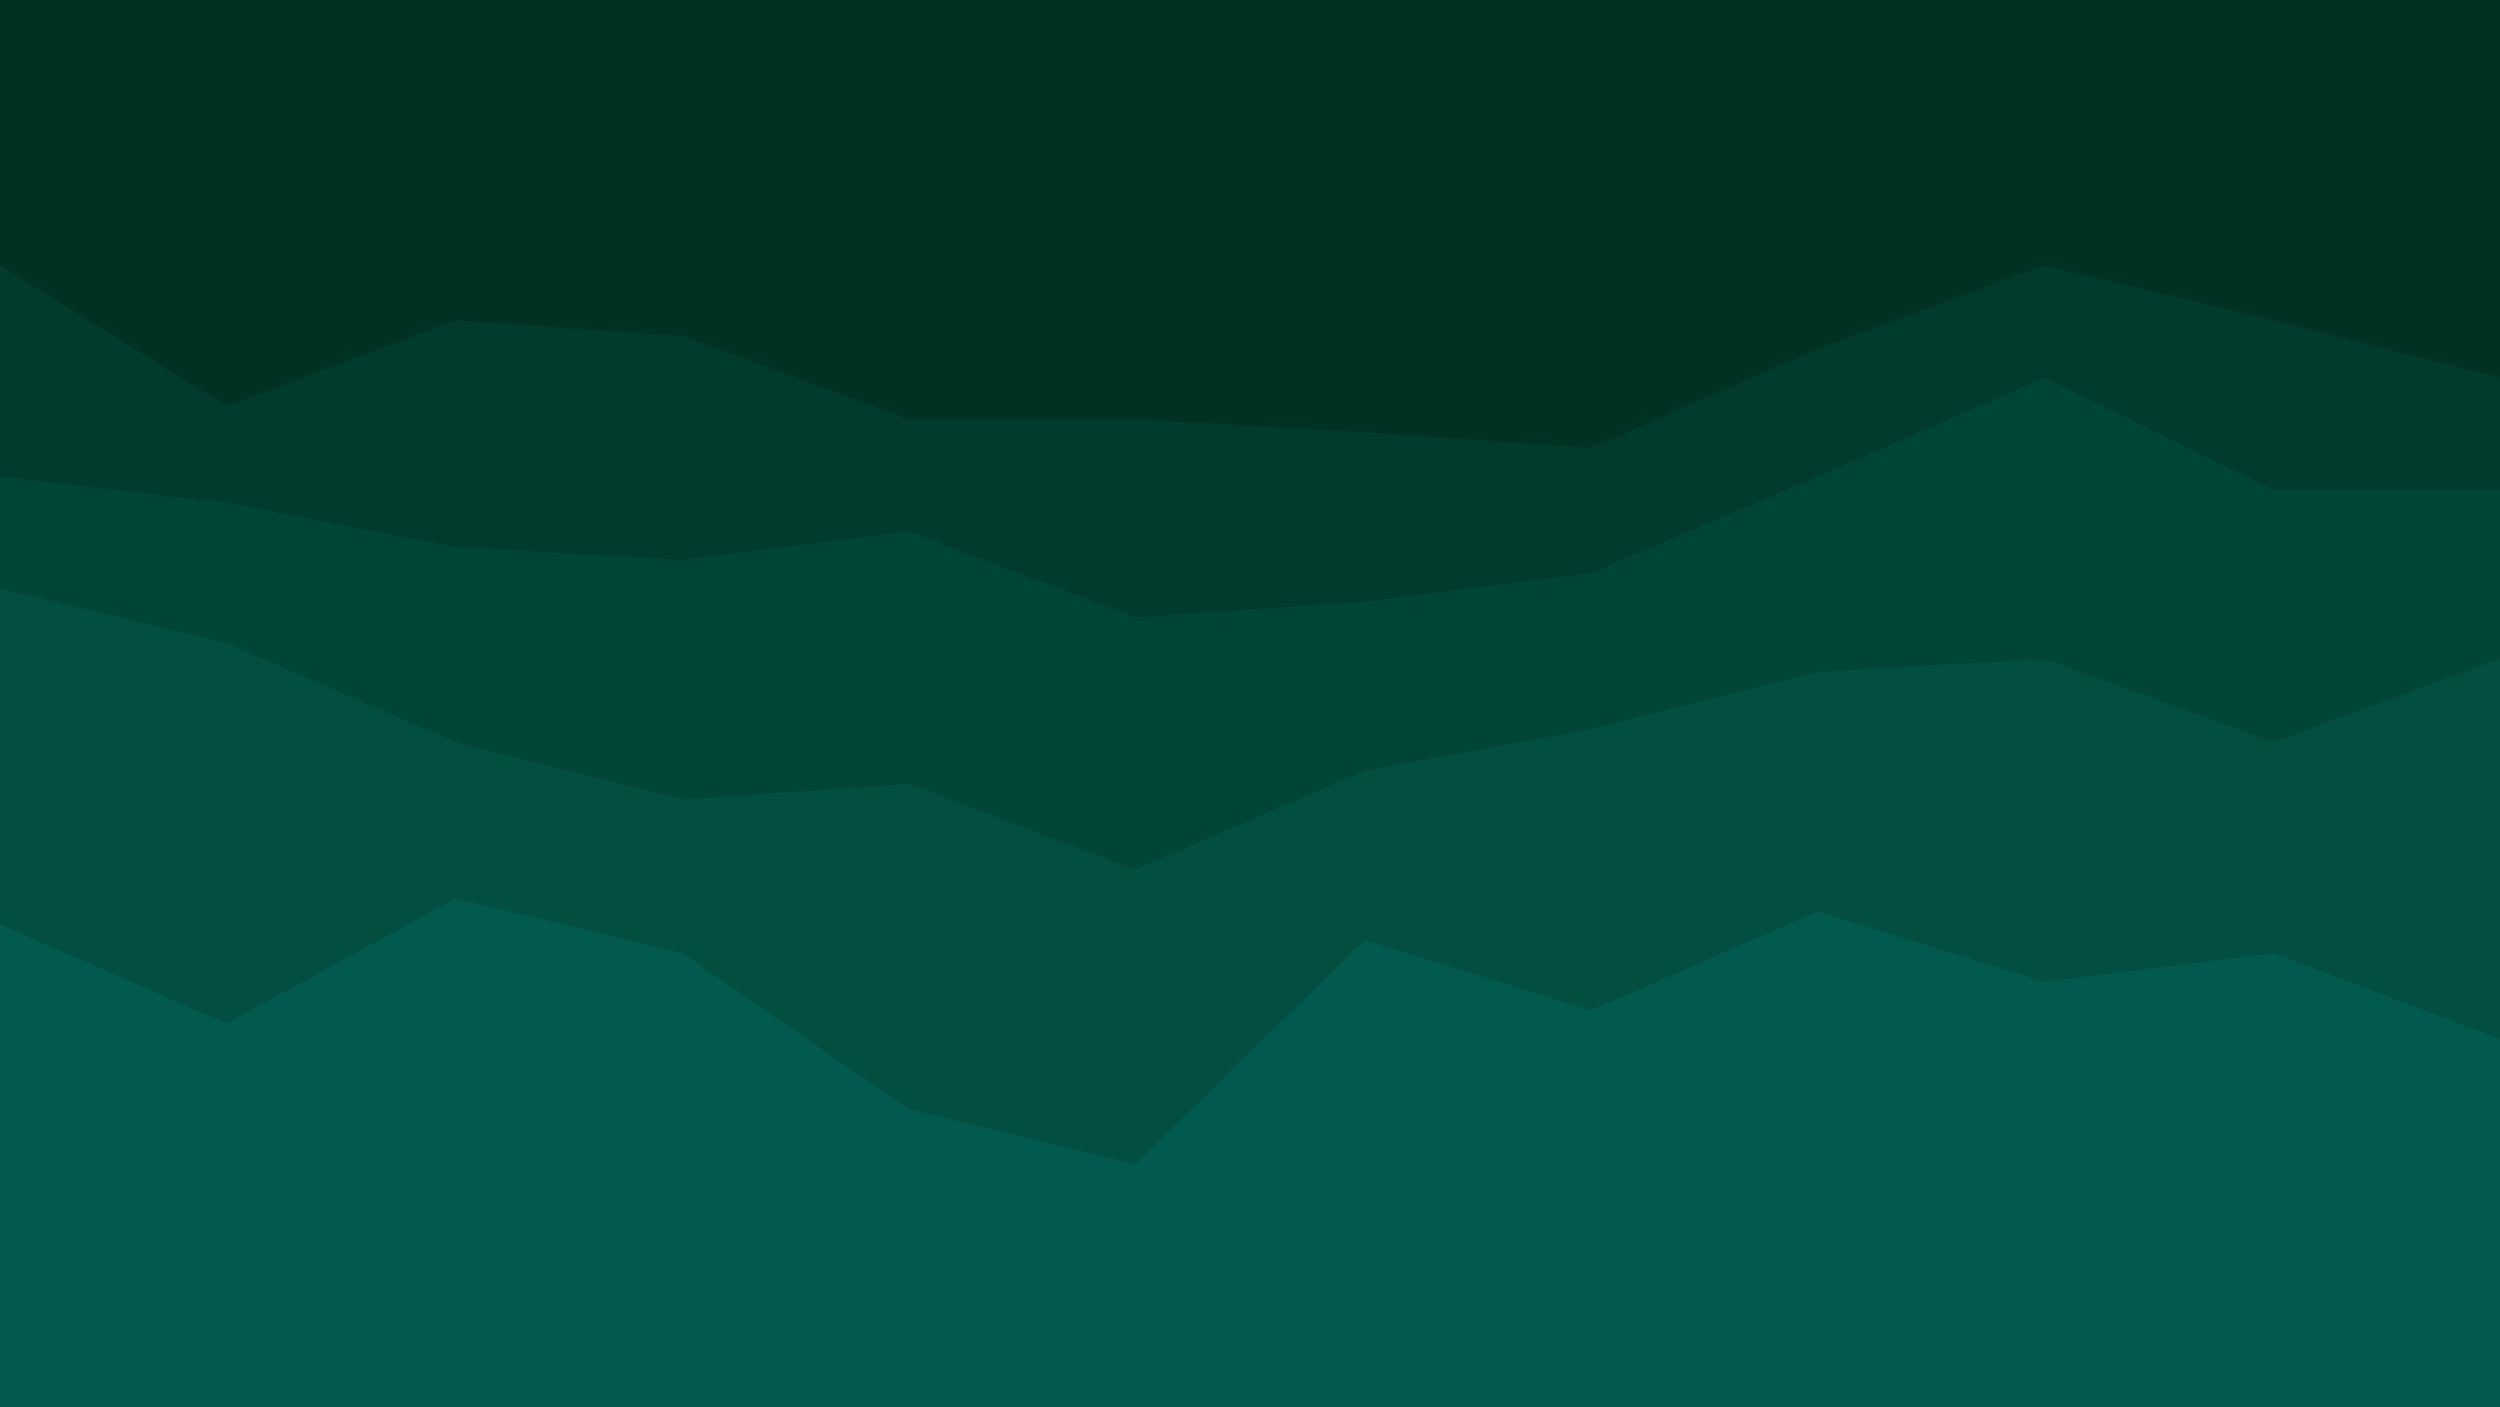
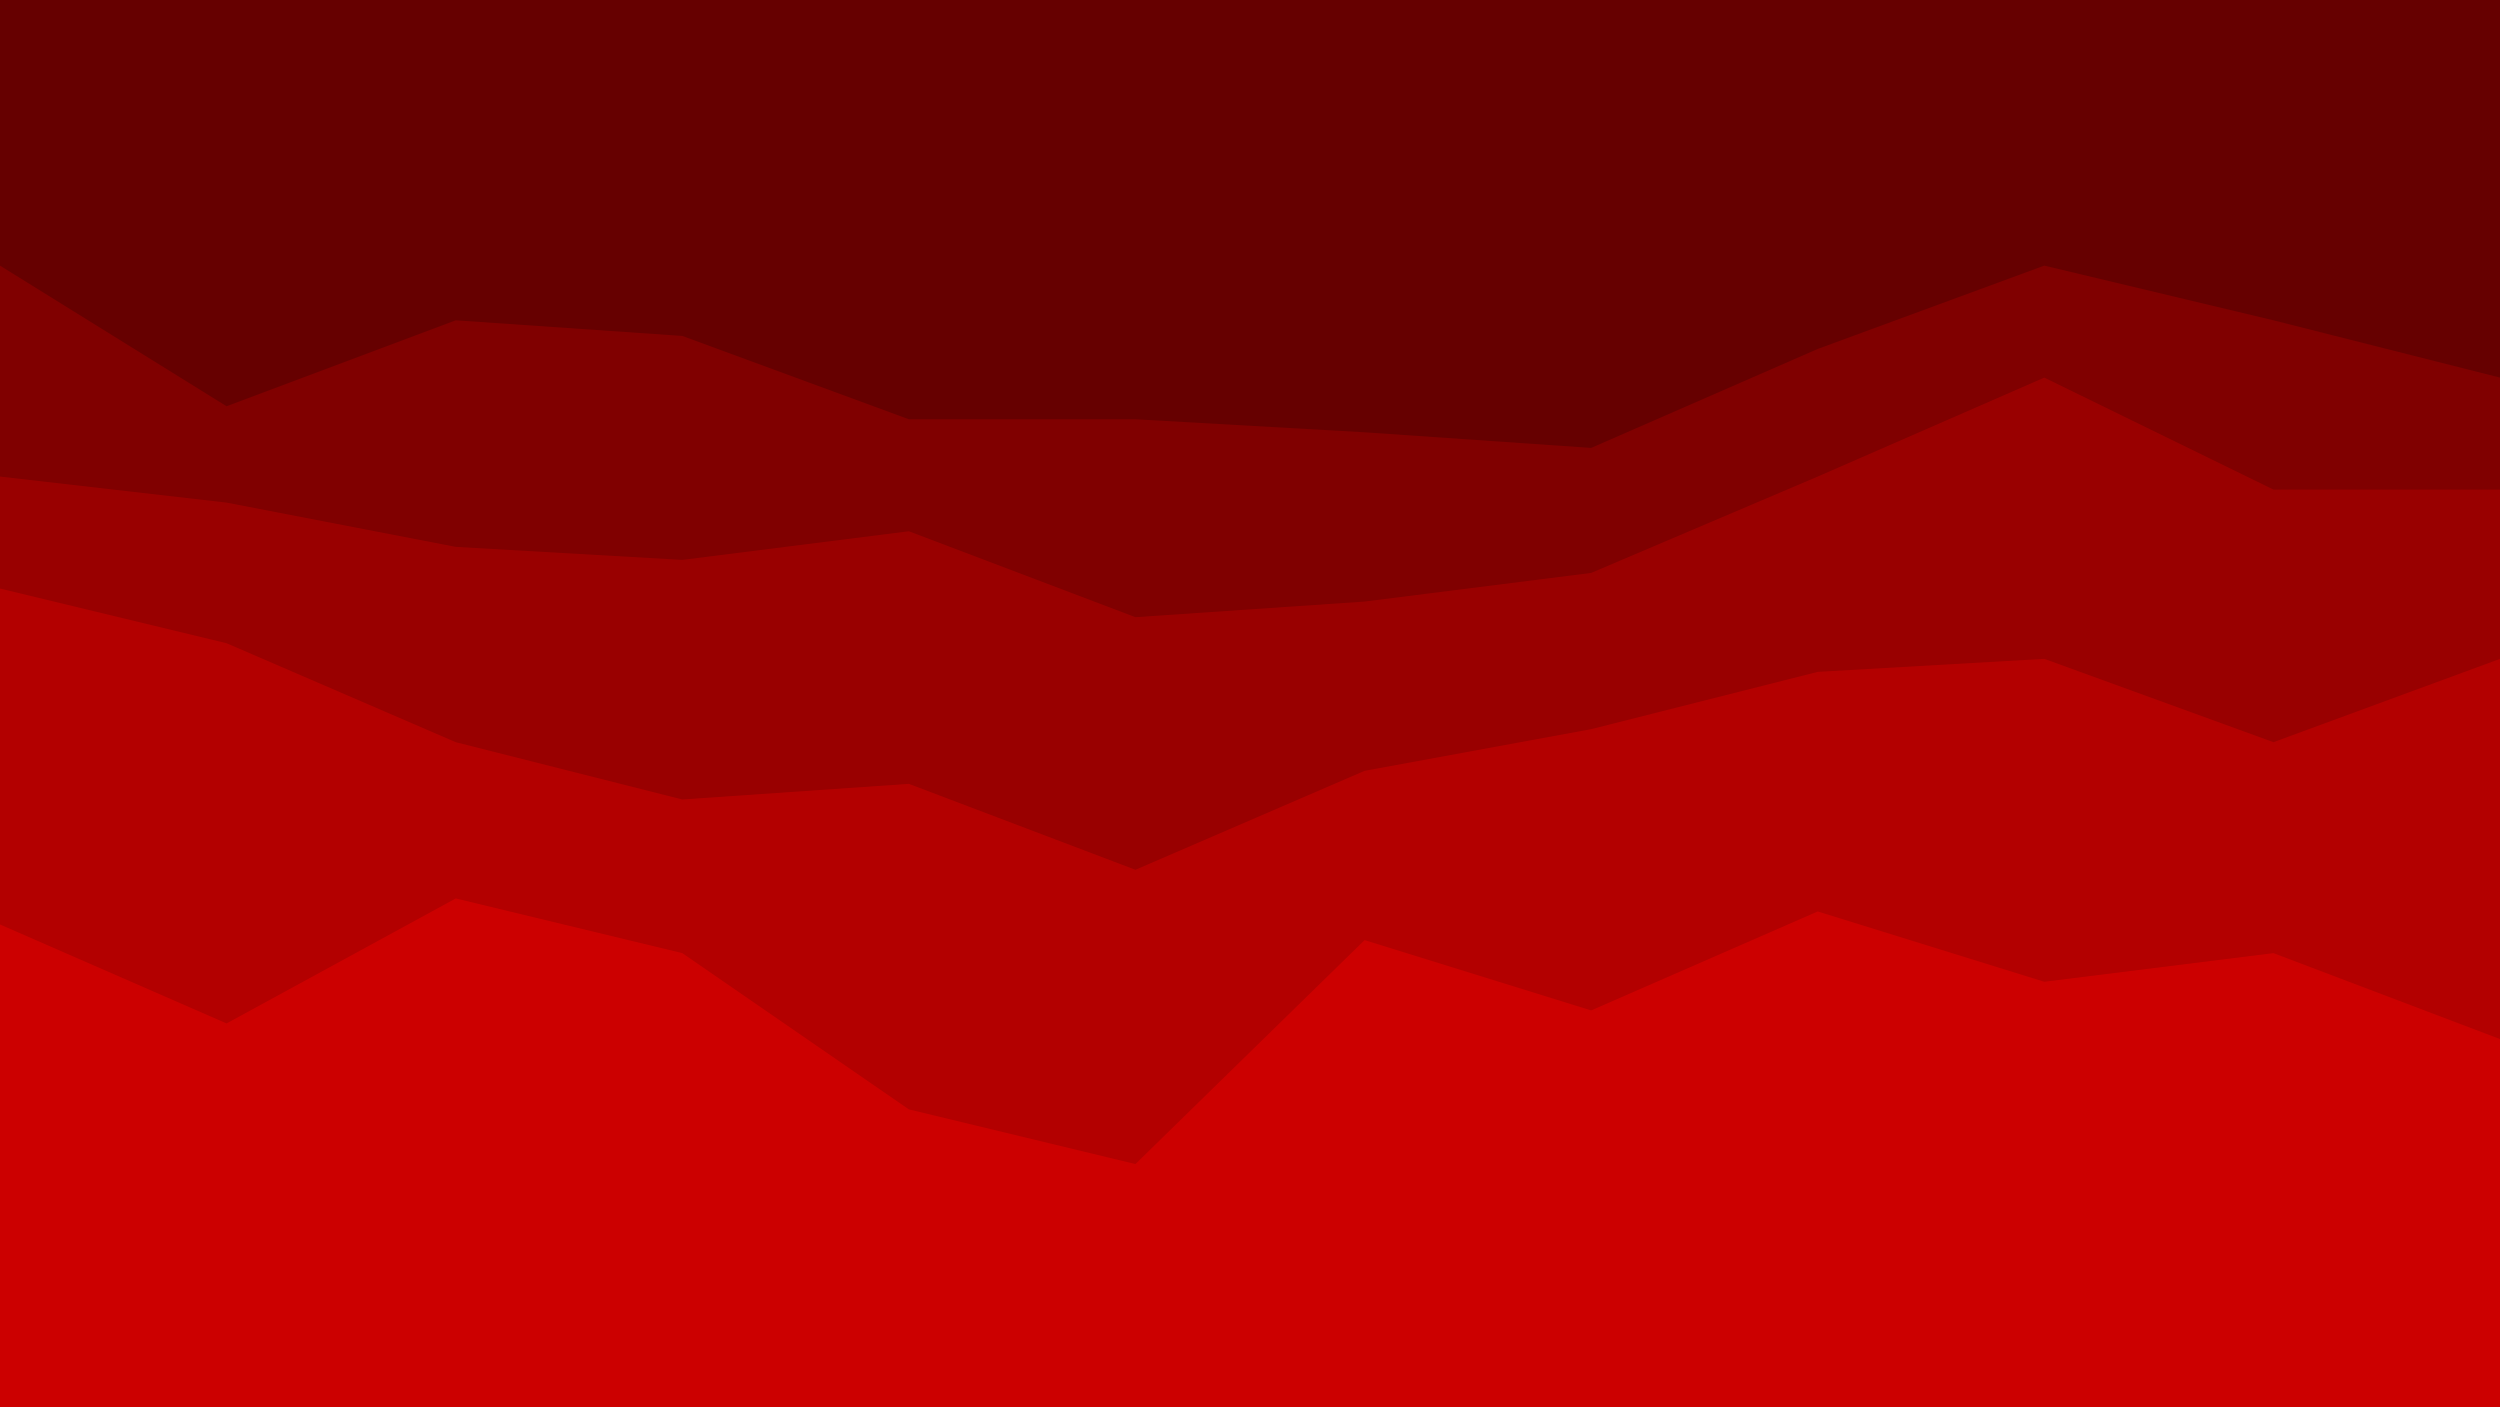
<svg xmlns="http://www.w3.org/2000/svg" id="visual" viewBox="0 0 960 540" width="960" height="540" version="1.1">
-   <path d="M0 104L87 158L175 125L262 131L349 163L436 163L524 168L611 174L698 136L785 104L873 125L960 147L960 0L873 0L785 0L698 0L611 0L524 0L436 0L349 0L262 0L175 0L87 0L0 0Z" fill="#003223" />
-   <path d="M0 185L87 195L175 212L262 217L349 206L436 239L524 233L611 222L698 185L785 147L873 190L960 190L960 145L873 123L785 102L698 134L611 172L524 166L436 161L349 161L262 129L175 123L87 156L0 102Z" fill="#013b2d" />
-   <path d="M0 228L87 249L175 287L262 309L349 303L436 336L524 298L611 282L698 260L785 255L873 287L960 255L960 188L873 188L785 145L698 183L611 220L524 231L436 237L349 204L262 215L175 210L87 193L0 183Z" fill="#014537" />
-   <path d="M0 357L87 395L175 347L262 368L349 428L436 449L524 363L611 390L698 352L785 379L873 368L960 401L960 253L873 285L785 253L698 258L611 280L524 296L436 334L349 301L262 307L175 285L87 247L0 226Z" fill="#024f42" />
-   <path d="M0 541L87 541L175 541L262 541L349 541L436 541L524 541L611 541L698 541L785 541L873 541L960 541L960 399L873 366L785 377L698 350L611 388L524 361L436 447L349 426L262 366L175 345L87 393L0 355Z" fill="#02594e" />
+   <path d="M0 104L87 158L175 125L262 131L349 163L436 163L524 168L611 174L698 136L785 104L873 125L960 147L960 0L873 0L785 0L698 0L611 0L524 0L436 0L349 0L262 0L175 0L87 0L0 0Z" fill="#660000" />
+   <path d="M0 185L87 195L175 212L262 217L349 206L436 239L524 233L611 222L698 185L785 147L873 190L960 190L960 145L873 123L785 102L698 134L611 172L524 166L436 161L349 161L262 129L175 123L87 156L0 102Z" fill="#800000" />
+   <path d="M0 228L87 249L175 287L262 309L349 303L436 336L524 298L611 282L698 260L785 255L873 287L960 255L960 188L873 188L785 145L698 183L611 220L524 231L436 237L349 204L262 215L175 210L87 193L0 183Z" fill="#990000" />
+   <path d="M0 357L87 395L175 347L262 368L349 428L436 449L524 363L611 390L698 352L785 379L873 368L960 401L960 253L873 285L785 253L698 258L611 280L524 296L436 334L349 301L262 307L175 285L87 247L0 226Z" fill="#b30000" />
+   <path d="M0 541L87 541L175 541L262 541L349 541L436 541L524 541L611 541L698 541L785 541L873 541L960 541L960 399L873 366L785 377L698 350L611 388L524 361L436 447L349 426L262 366L175 345L87 393L0 355Z" fill="#cc0000" />
</svg>
